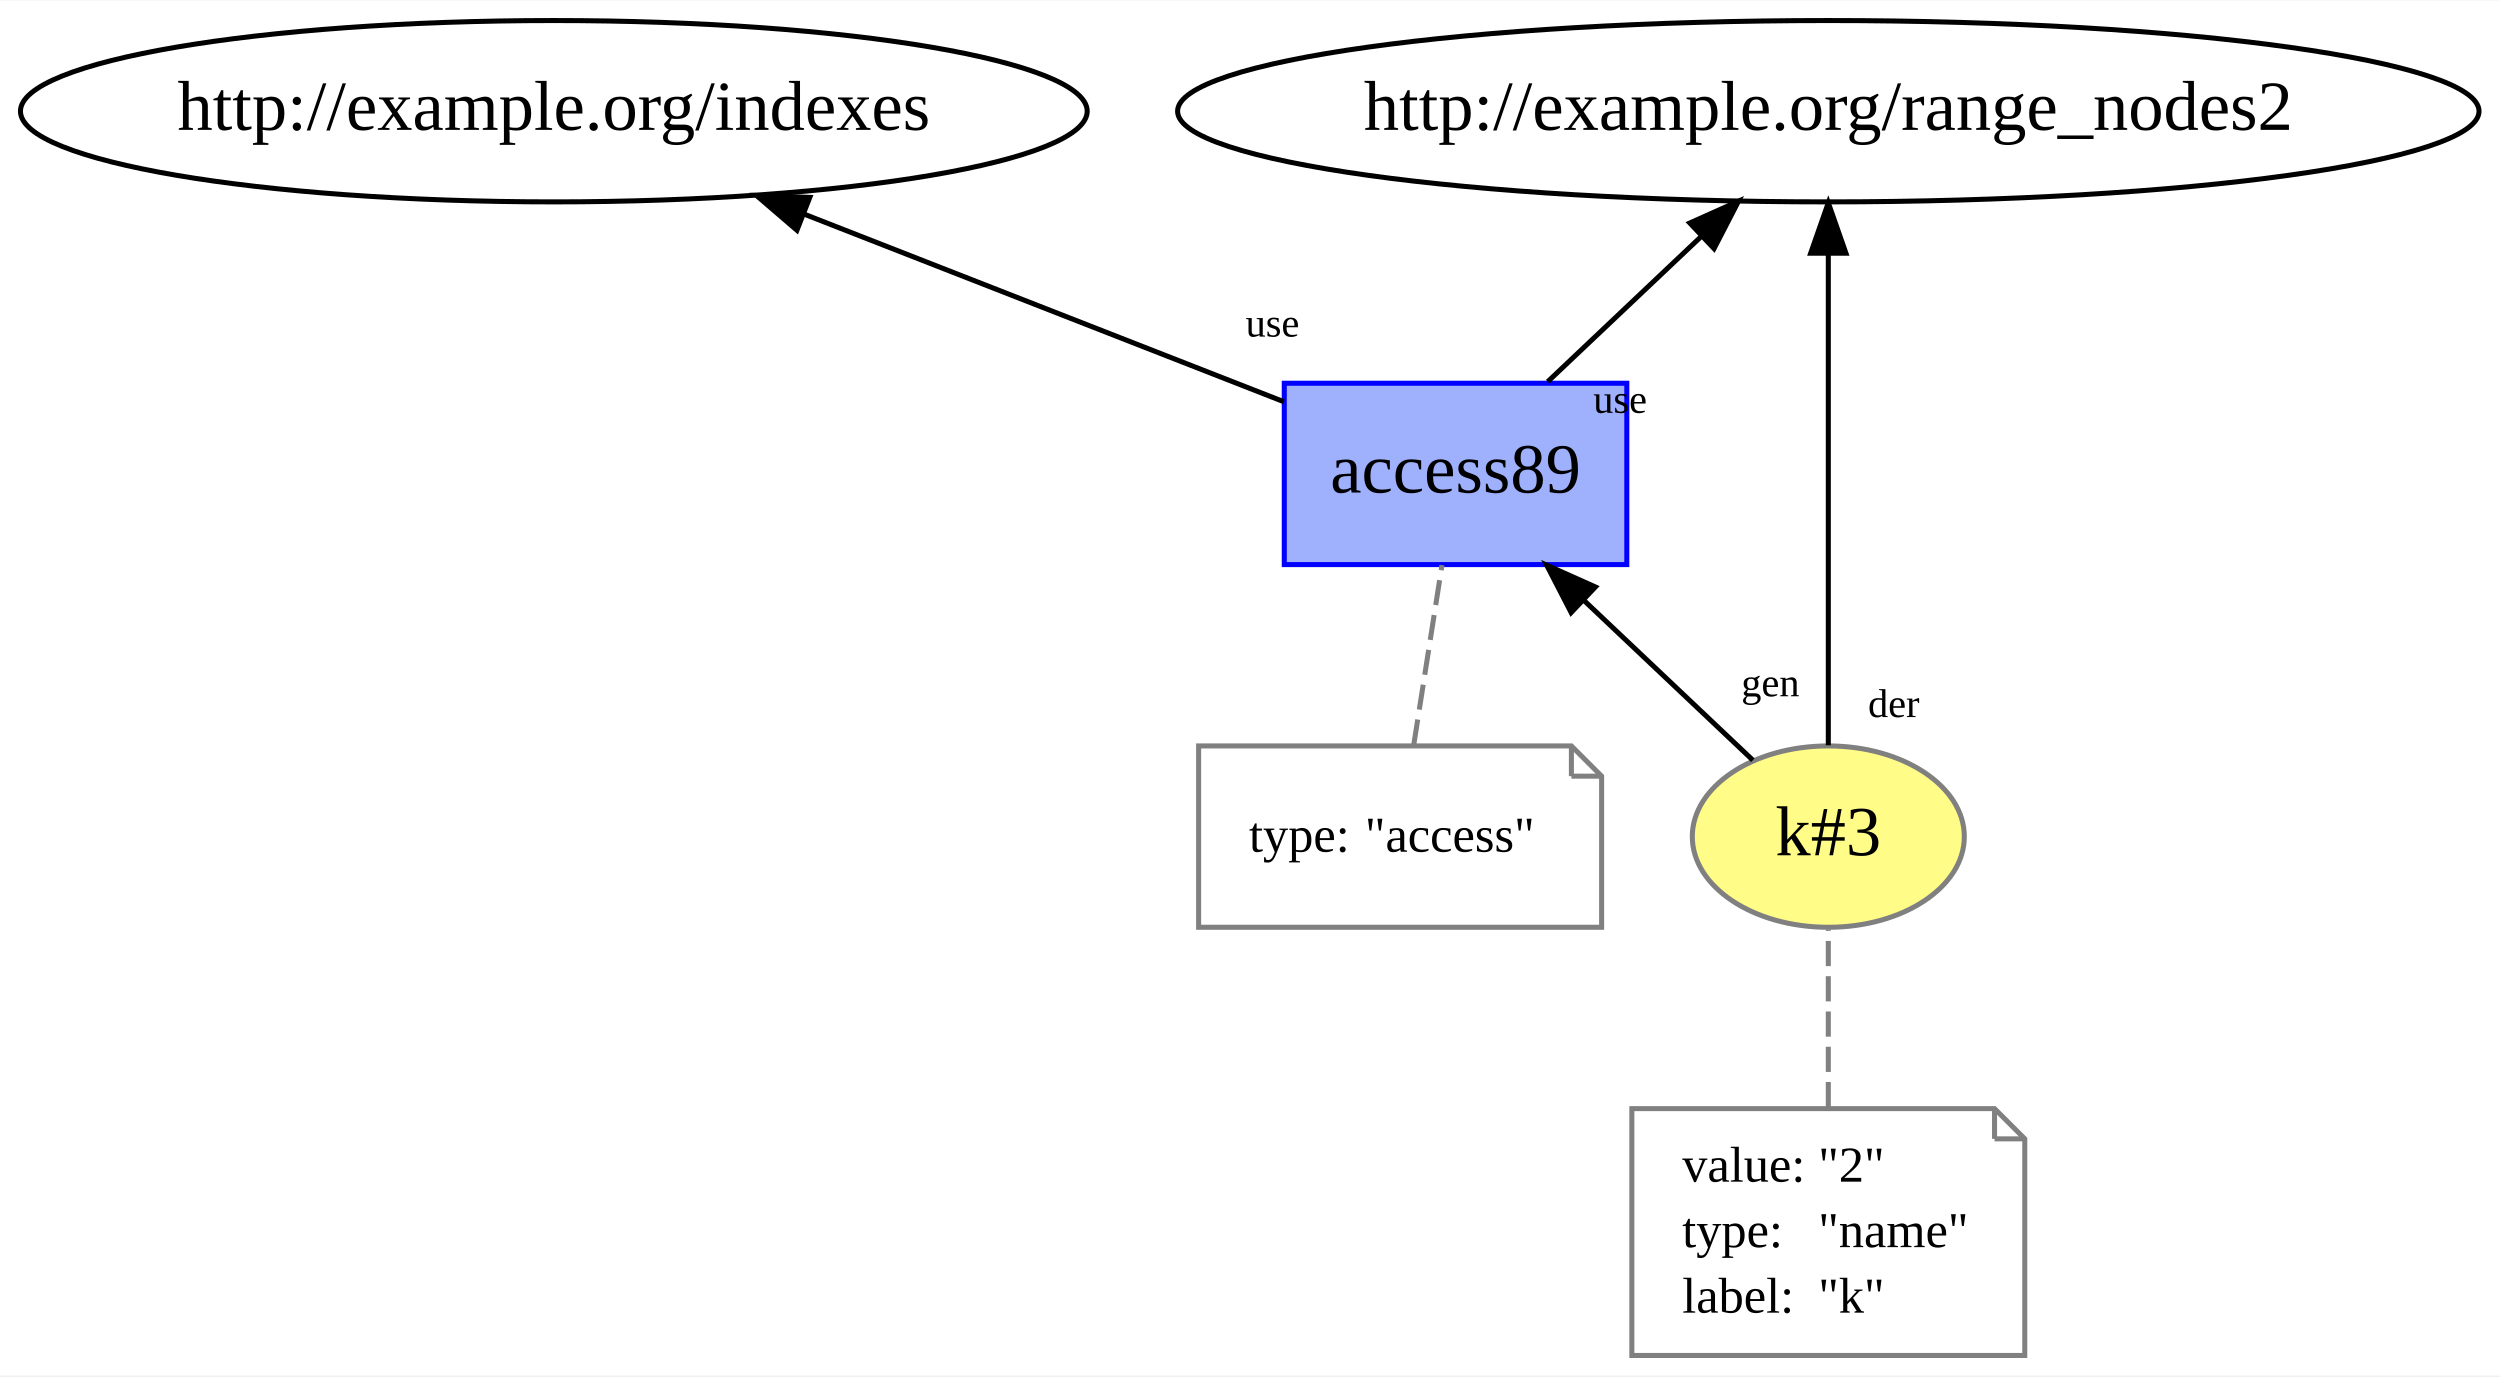
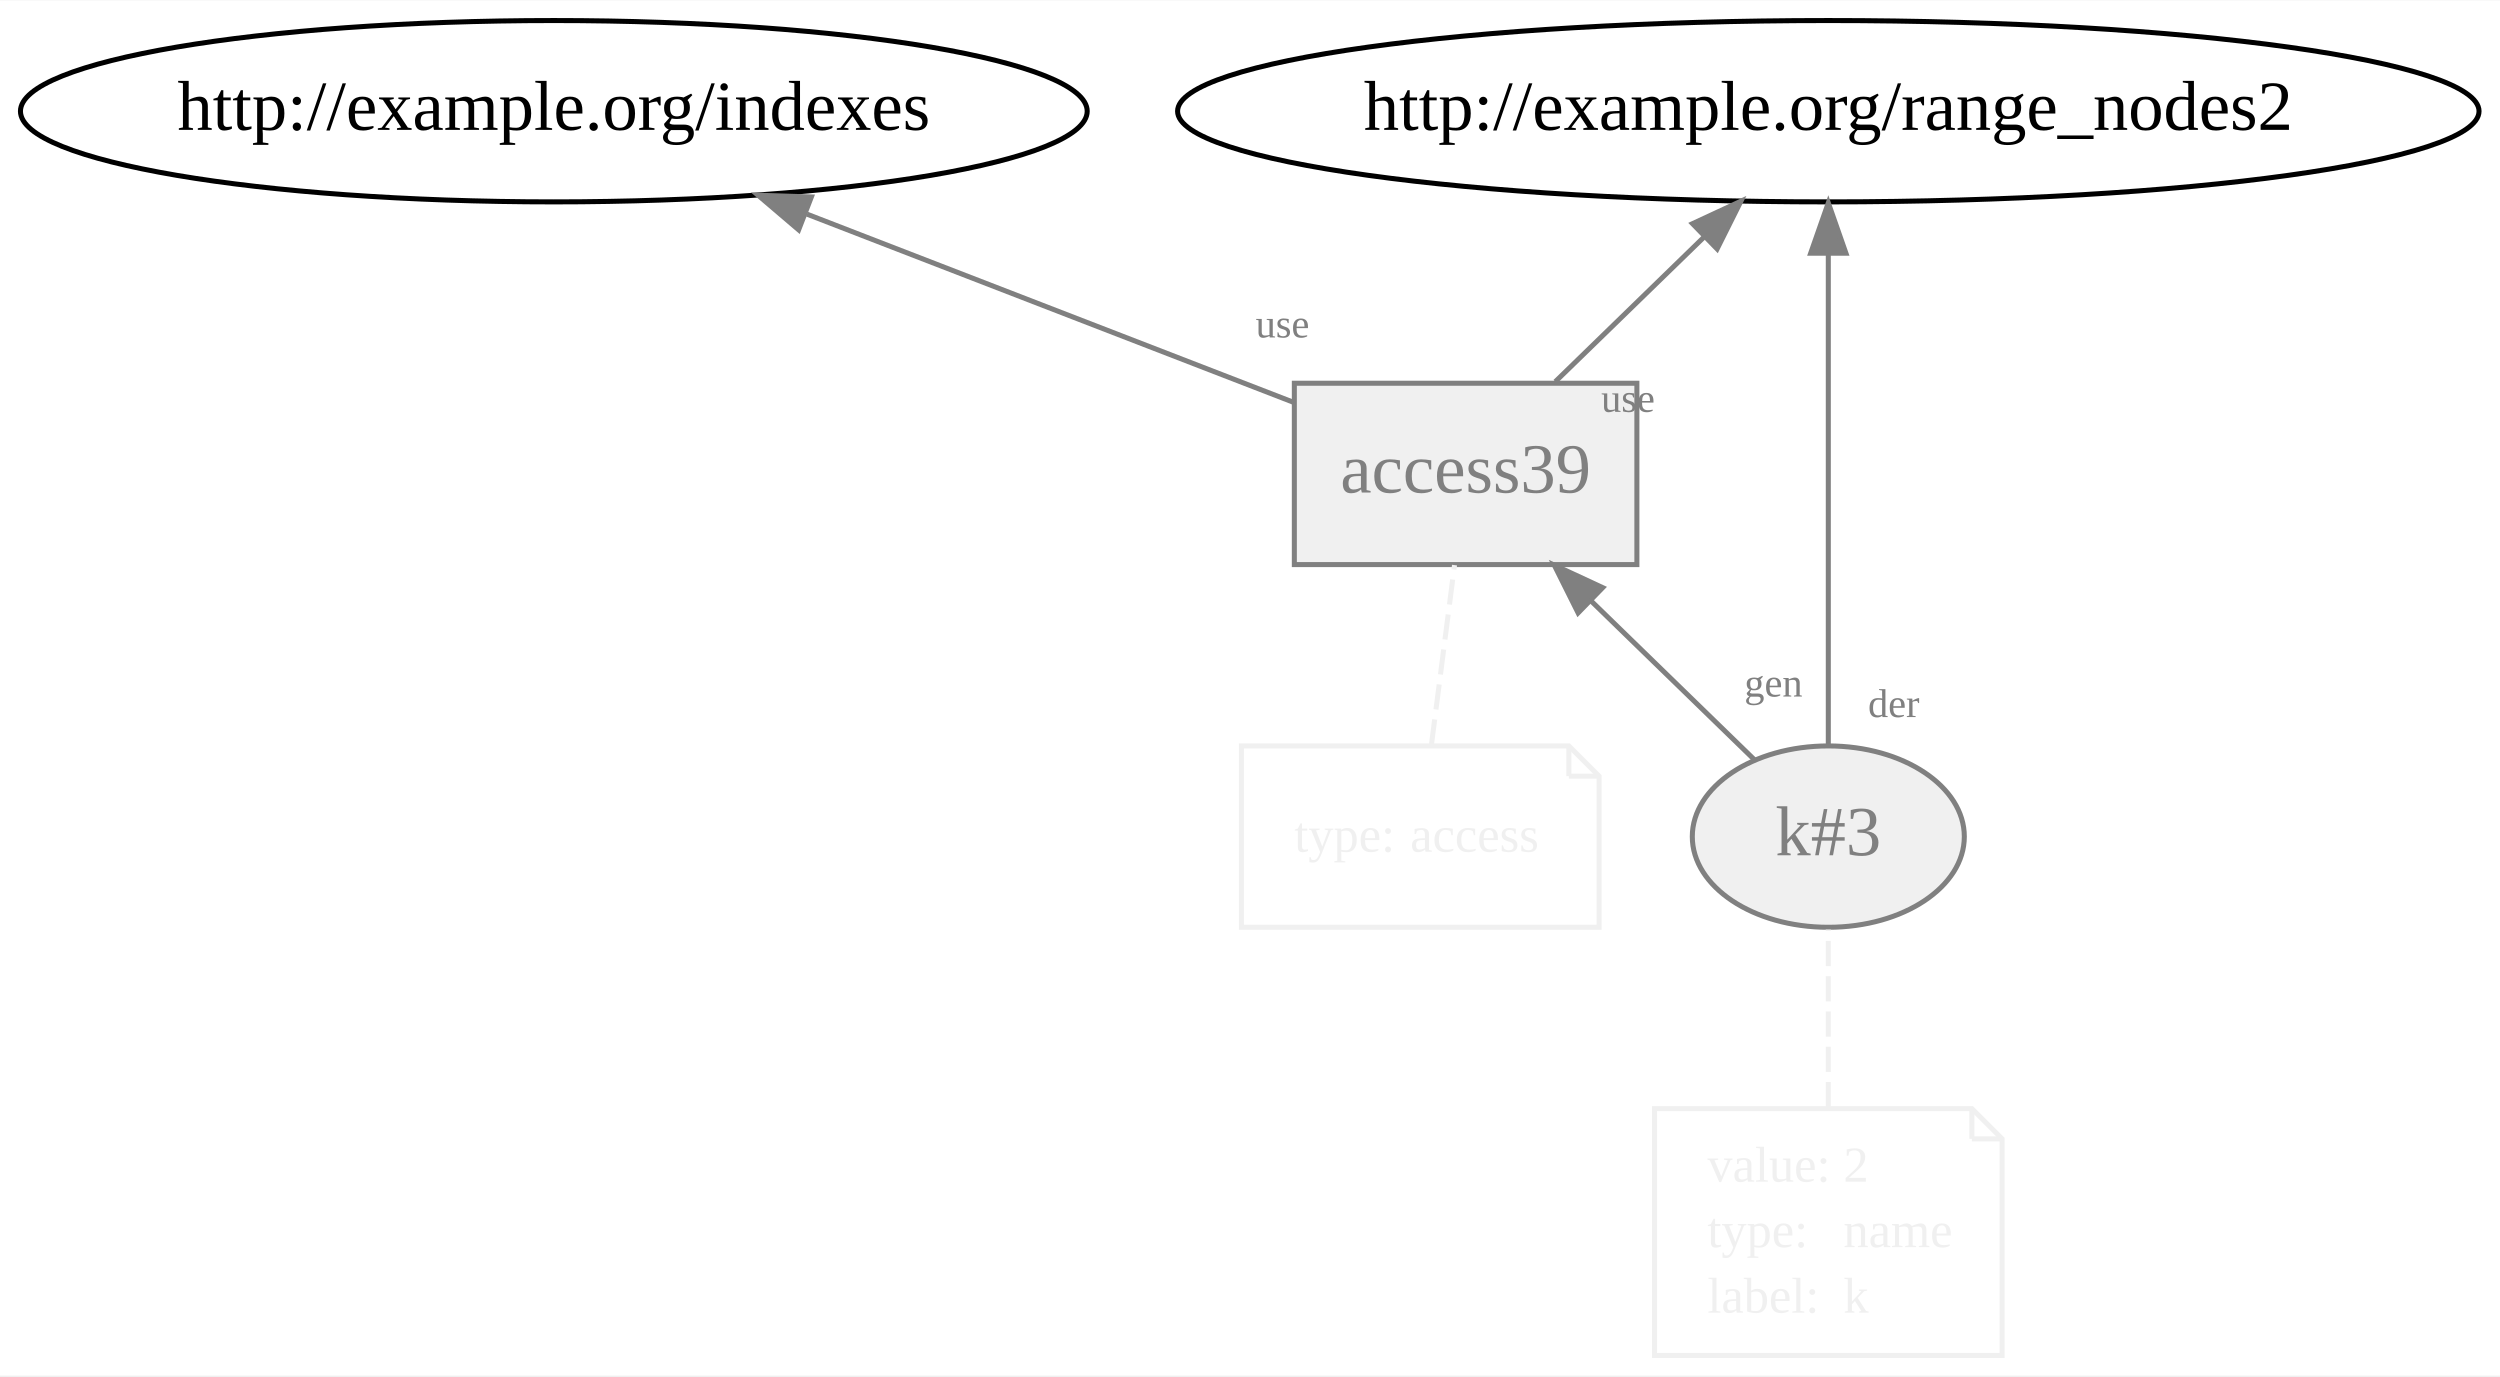
<svg xmlns="http://www.w3.org/2000/svg" xmlns:xlink="http://www.w3.org/1999/xlink" width="496pt" height="273pt" viewBox="0.00 0.00 496.28 273.00">
  <g id="graph0" class="graph" transform="scale(1 1) rotate(0) translate(4 269)">
    <polygon fill="white" stroke="none" points="-4,4 -4,-269 492.279,-269 492.279,4 -4,4" />
    <g id="node1" class="node">
      <g id="a_node1">
        <a xlink:href="http://example.org/k#3" xlink:title="k#3">
-           <ellipse fill="#fffc87" stroke="#808080" cx="358.941" cy="-103" rx="27" ry="18" />
-           <text text-anchor="middle" x="358.941" y="-99.3" font-family="Times New Roman,serif" font-size="14.00">k#3</text>
+           <ellipse fill="#f0f0f0" stroke="gray" cx="358.941" cy="-103" rx="27" ry="18" />
+           <text text-anchor="middle" x="358.941" y="-99.3" font-family="Times New Roman,serif" font-size="14.00" fill="gray">k#3</text>
        </a>
      </g>
    </g>
    <g id="node3" class="node">
      <g id="a_node3">
-         <a xlink:href="http://example.org/access89" xlink:title="access89">
-           <polygon fill="#9fb1fc" stroke="#0000ff" points="318.941,-193 250.941,-193 250.941,-157 318.941,-157 318.941,-193" />
-           <text text-anchor="middle" x="284.941" y="-171.3" font-family="Times New Roman,serif" font-size="14.00">access89</text>
+         <a xlink:href="http://example.org/access39" xlink:title="access39">
+           <polygon fill="#f0f0f0" stroke="gray" points="320.941,-193 252.941,-193 252.941,-157 320.941,-157 320.941,-193" />
+           <text text-anchor="middle" x="286.941" y="-171.3" font-family="Times New Roman,serif" font-size="14.00" fill="gray">access39</text>
        </a>
      </g>
    </g>
    <g id="edge5" class="edge">
-       <path fill="none" stroke="black" d="M343.966,-118.166C334.358,-127.254 321.635,-139.29 310.461,-149.859" />
-       <polygon fill="black" stroke="black" points="307.891,-147.473 303.031,-156.887 312.701,-152.558 307.891,-147.473" />
-       <text text-anchor="middle" x="347.444" y="-130.857" font-family="Times New Roman,serif" font-size="8.00">gen</text>
+       <path fill="none" stroke="gray" d="M344.37,-118.166C335.022,-127.254 322.643,-139.29 311.772,-149.859" />
+       <polygon fill="gray" stroke="gray" points="309.272,-147.407 304.542,-156.887 314.152,-152.426 309.272,-147.407" />
+       <text text-anchor="middle" x="348.048" y="-130.808" font-family="Times New Roman,serif" font-size="8.00" fill="gray">gen</text>
    </g>
    <g id="node5" class="node">
      <ellipse fill="none" stroke="black" cx="358.941" cy="-247" rx="129.177" ry="18" />
      <text text-anchor="middle" x="358.941" y="-243.3" font-family="Times New Roman,serif" font-size="14.00">http://example.org/range_nodes2</text>
    </g>
    <g id="edge4" class="edge">
-       <path fill="none" stroke="black" d="M358.941,-121.129C358.941,-145.33 358.941,-189.789 358.941,-218.607" />
-       <polygon fill="black" stroke="black" points="355.441,-218.811 358.941,-228.811 362.441,-218.811 355.441,-218.811" />
-       <text text-anchor="middle" x="371.931" y="-126.729" font-family="Times New Roman,serif" font-size="8.00">der</text>
+       <path fill="none" stroke="gray" d="M358.941,-121.129C358.941,-145.33 358.941,-189.789 358.941,-218.607" />
+       <polygon fill="gray" stroke="gray" points="355.441,-218.811 358.941,-228.811 362.441,-218.811 355.441,-218.811" />
+       <text text-anchor="middle" x="371.931" y="-126.729" font-family="Times New Roman,serif" font-size="8.00" fill="gray">der</text>
    </g>
    <g id="node2" class="node">
-       <polygon fill="none" stroke="gray" points="391.941,-49 319.941,-49 319.941,-0 397.941,-0 397.941,-43 391.941,-49" />
-       <polyline fill="none" stroke="gray" points="391.941,-49 391.941,-43 " />
-       <polyline fill="none" stroke="gray" points="397.941,-43 391.941,-43 " />
-       <text text-anchor="start" x="329.941" y="-34.5" font-family="Times New Roman,serif" font-size="10.00">value:</text>
-       <text text-anchor="start" x="356.941" y="-34.5" font-family="Times New Roman,serif" font-size="10.00">"2"</text>
-       <text text-anchor="start" x="329.941" y="-21.5" font-family="Times New Roman,serif" font-size="10.00">type:</text>
-       <text text-anchor="start" x="356.941" y="-21.5" font-family="Times New Roman,serif" font-size="10.00">"name"</text>
-       <text text-anchor="start" x="329.941" y="-8.5" font-family="Times New Roman,serif" font-size="10.00">label:</text>
-       <text text-anchor="start" x="356.941" y="-8.5" font-family="Times New Roman,serif" font-size="10.00">"k"</text>
+       <polygon fill="none" stroke="#f0f0f0" points="387.441,-49 324.441,-49 324.441,-0 393.441,-0 393.441,-43 387.441,-49" />
+       <polyline fill="none" stroke="#f0f0f0" points="387.441,-49 387.441,-43 " />
+       <polyline fill="none" stroke="#f0f0f0" points="393.441,-43 387.441,-43 " />
+       <text text-anchor="start" x="334.941" y="-34.5" font-family="Times New Roman,serif" font-size="10.00" fill="#f0f0f0">value:</text>
+       <text text-anchor="start" x="361.941" y="-34.5" font-family="Times New Roman,serif" font-size="10.00" fill="#f0f0f0">2</text>
+       <text text-anchor="start" x="334.941" y="-21.5" font-family="Times New Roman,serif" font-size="10.00" fill="#f0f0f0">type:</text>
+       <text text-anchor="start" x="361.941" y="-21.5" font-family="Times New Roman,serif" font-size="10.00" fill="#f0f0f0">name</text>
+       <text text-anchor="start" x="334.941" y="-8.5" font-family="Times New Roman,serif" font-size="10.00" fill="#f0f0f0">label:</text>
+       <text text-anchor="start" x="361.941" y="-8.5" font-family="Times New Roman,serif" font-size="10.00" fill="#f0f0f0">k</text>
    </g>
    <g id="edge1" class="edge">
-       <path fill="none" stroke="gray" stroke-dasharray="5,2" d="M358.941,-49.286C358.941,-60.69 358.941,-74.105 358.941,-84.548" />
+       <path fill="none" stroke="#f0f0f0" stroke-dasharray="5,2" d="M358.941,-49.286C358.941,-60.69 358.941,-74.105 358.941,-84.548" />
    </g>
    <g id="edge3" class="edge">
-       <path fill="none" stroke="black" d="M303.233,-193.303C312.441,-202.014 323.748,-212.71 333.763,-222.184" />
-       <polygon fill="black" stroke="black" points="331.444,-224.808 341.114,-229.137 336.255,-219.723 331.444,-224.808" />
-       <text text-anchor="middle" x="317.608" y="-187.12" font-family="Times New Roman,serif" font-size="8.00">use</text>
+       <path fill="none" stroke="gray" d="M304.738,-193.303C313.61,-201.929 324.484,-212.5 334.157,-221.905" />
+       <polygon fill="gray" stroke="gray" points="331.986,-224.676 341.596,-229.137 336.866,-219.657 331.986,-224.676" />
+       <text text-anchor="middle" x="319.171" y="-187.317" font-family="Times New Roman,serif" font-size="8.00" fill="gray">use</text>
    </g>
    <g id="node6" class="node">
      <ellipse fill="none" stroke="black" cx="105.941" cy="-247" rx="105.881" ry="18" />
      <text text-anchor="middle" x="105.941" y="-243.3" font-family="Times New Roman,serif" font-size="14.00">http://example.org/indexes</text>
    </g>
    <g id="edge6" class="edge">
-       <path fill="none" stroke="black" d="M250.851,-189.331C223.941,-199.855 186.013,-214.687 155.709,-226.537" />
-       <polygon fill="black" stroke="black" points="154.201,-223.369 146.162,-230.271 156.75,-229.888 154.201,-223.369" />
-       <text text-anchor="middle" x="248.597" y="-202.261" font-family="Times New Roman,serif" font-size="8.00">use</text>
+       <path fill="none" stroke="gray" d="M252.896,-189.166C225.637,-199.709 187,-214.651 156.184,-226.569" />
+       <polygon fill="gray" stroke="gray" points="154.542,-223.451 146.478,-230.323 157.067,-229.98 154.542,-223.451" />
+       <text text-anchor="middle" x="250.586" y="-202.088" font-family="Times New Roman,serif" font-size="8.00" fill="gray">use</text>
    </g>
    <g id="node4" class="node">
-       <polygon fill="none" stroke="gray" points="307.941,-121 233.941,-121 233.941,-85 313.941,-85 313.941,-115 307.941,-121" />
-       <polyline fill="none" stroke="gray" points="307.941,-121 307.941,-115 " />
-       <polyline fill="none" stroke="gray" points="313.941,-115 307.941,-115 " />
-       <text text-anchor="start" x="243.941" y="-100" font-family="Times New Roman,serif" font-size="10.00">type:</text>
-       <text text-anchor="start" x="266.941" y="-100" font-family="Times New Roman,serif" font-size="10.00">"access"</text>
+       <polygon fill="none" stroke="#f0f0f0" points="307.441,-121 242.441,-121 242.441,-85 313.441,-85 313.441,-115 307.441,-121" />
+       <polyline fill="none" stroke="#f0f0f0" points="307.441,-121 307.441,-115 " />
+       <polyline fill="none" stroke="#f0f0f0" points="313.441,-115 307.441,-115 " />
+       <text text-anchor="start" x="252.941" y="-100" font-family="Times New Roman,serif" font-size="10.00" fill="#f0f0f0">type:</text>
+       <text text-anchor="start" x="275.941" y="-100" font-family="Times New Roman,serif" font-size="10.00" fill="#f0f0f0">access</text>
    </g>
    <g id="edge2" class="edge">
-       <path fill="none" stroke="gray" stroke-dasharray="5,2" d="M276.66,-121.303C278.365,-132.154 280.554,-146.083 282.253,-156.896" />
+       <path fill="none" stroke="#f0f0f0" stroke-dasharray="5,2" d="M280.165,-121.303C281.56,-132.154 283.351,-146.083 284.741,-156.896" />
    </g>
  </g>
</svg>
